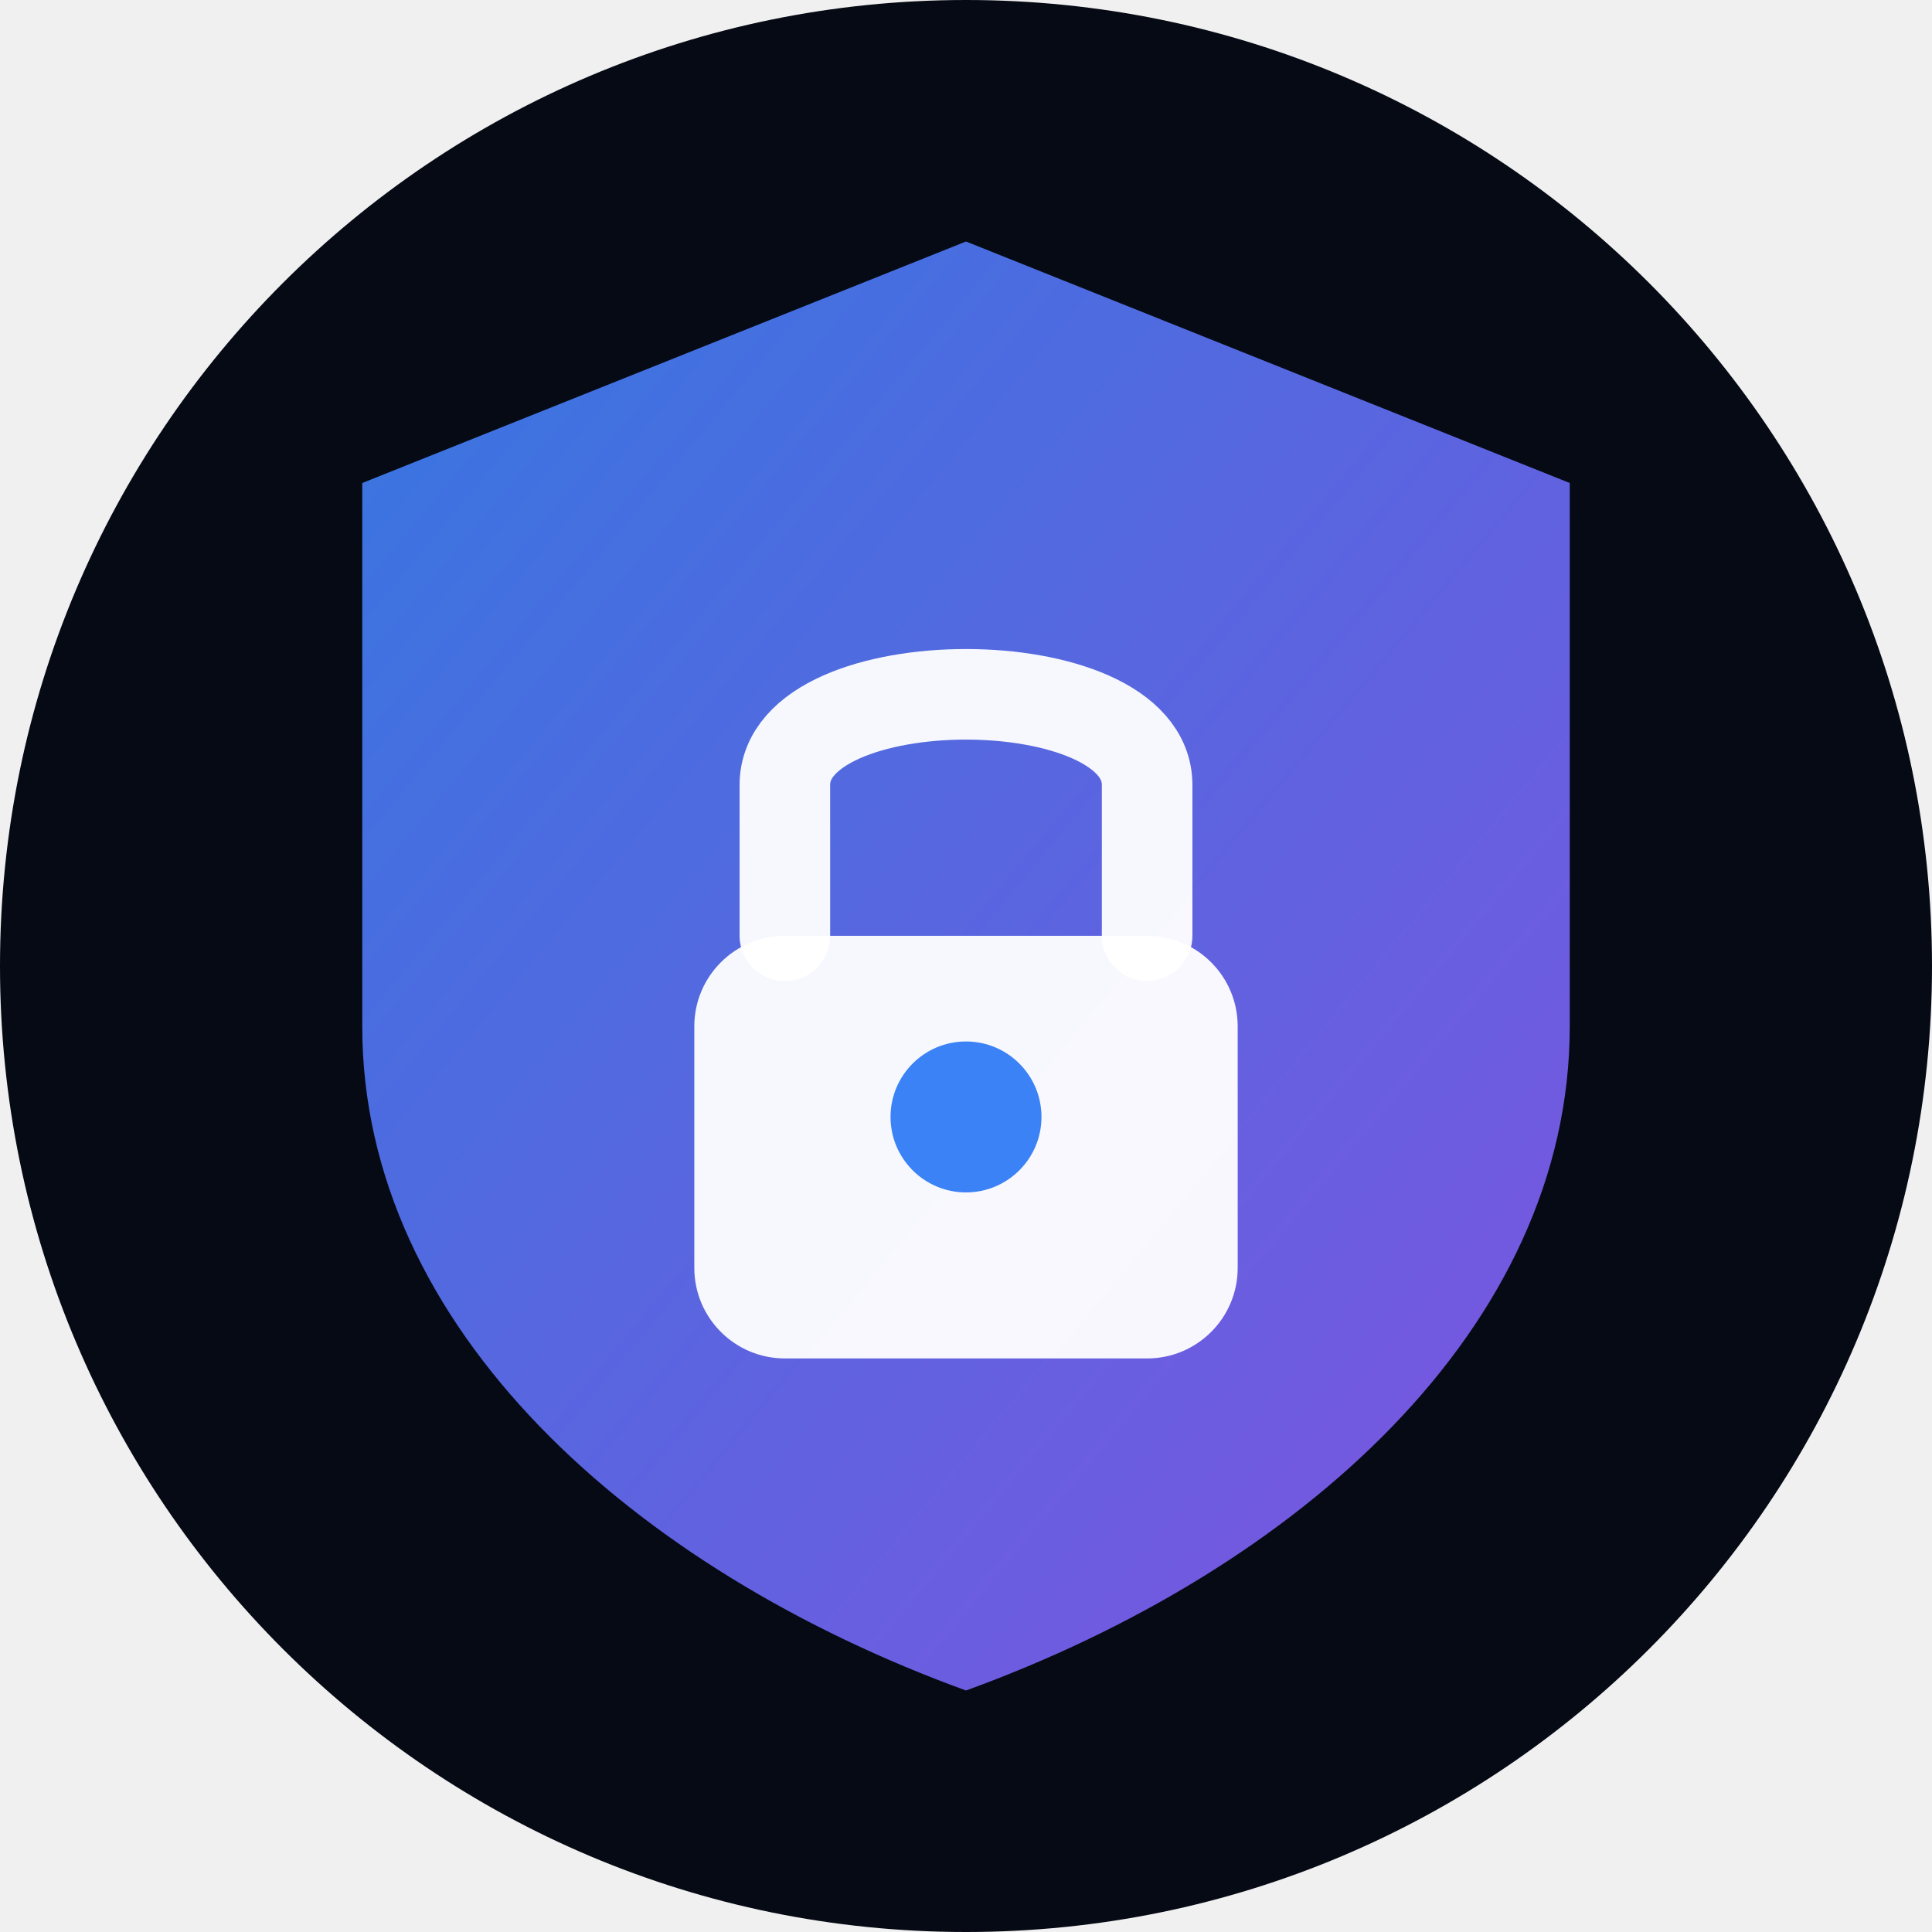
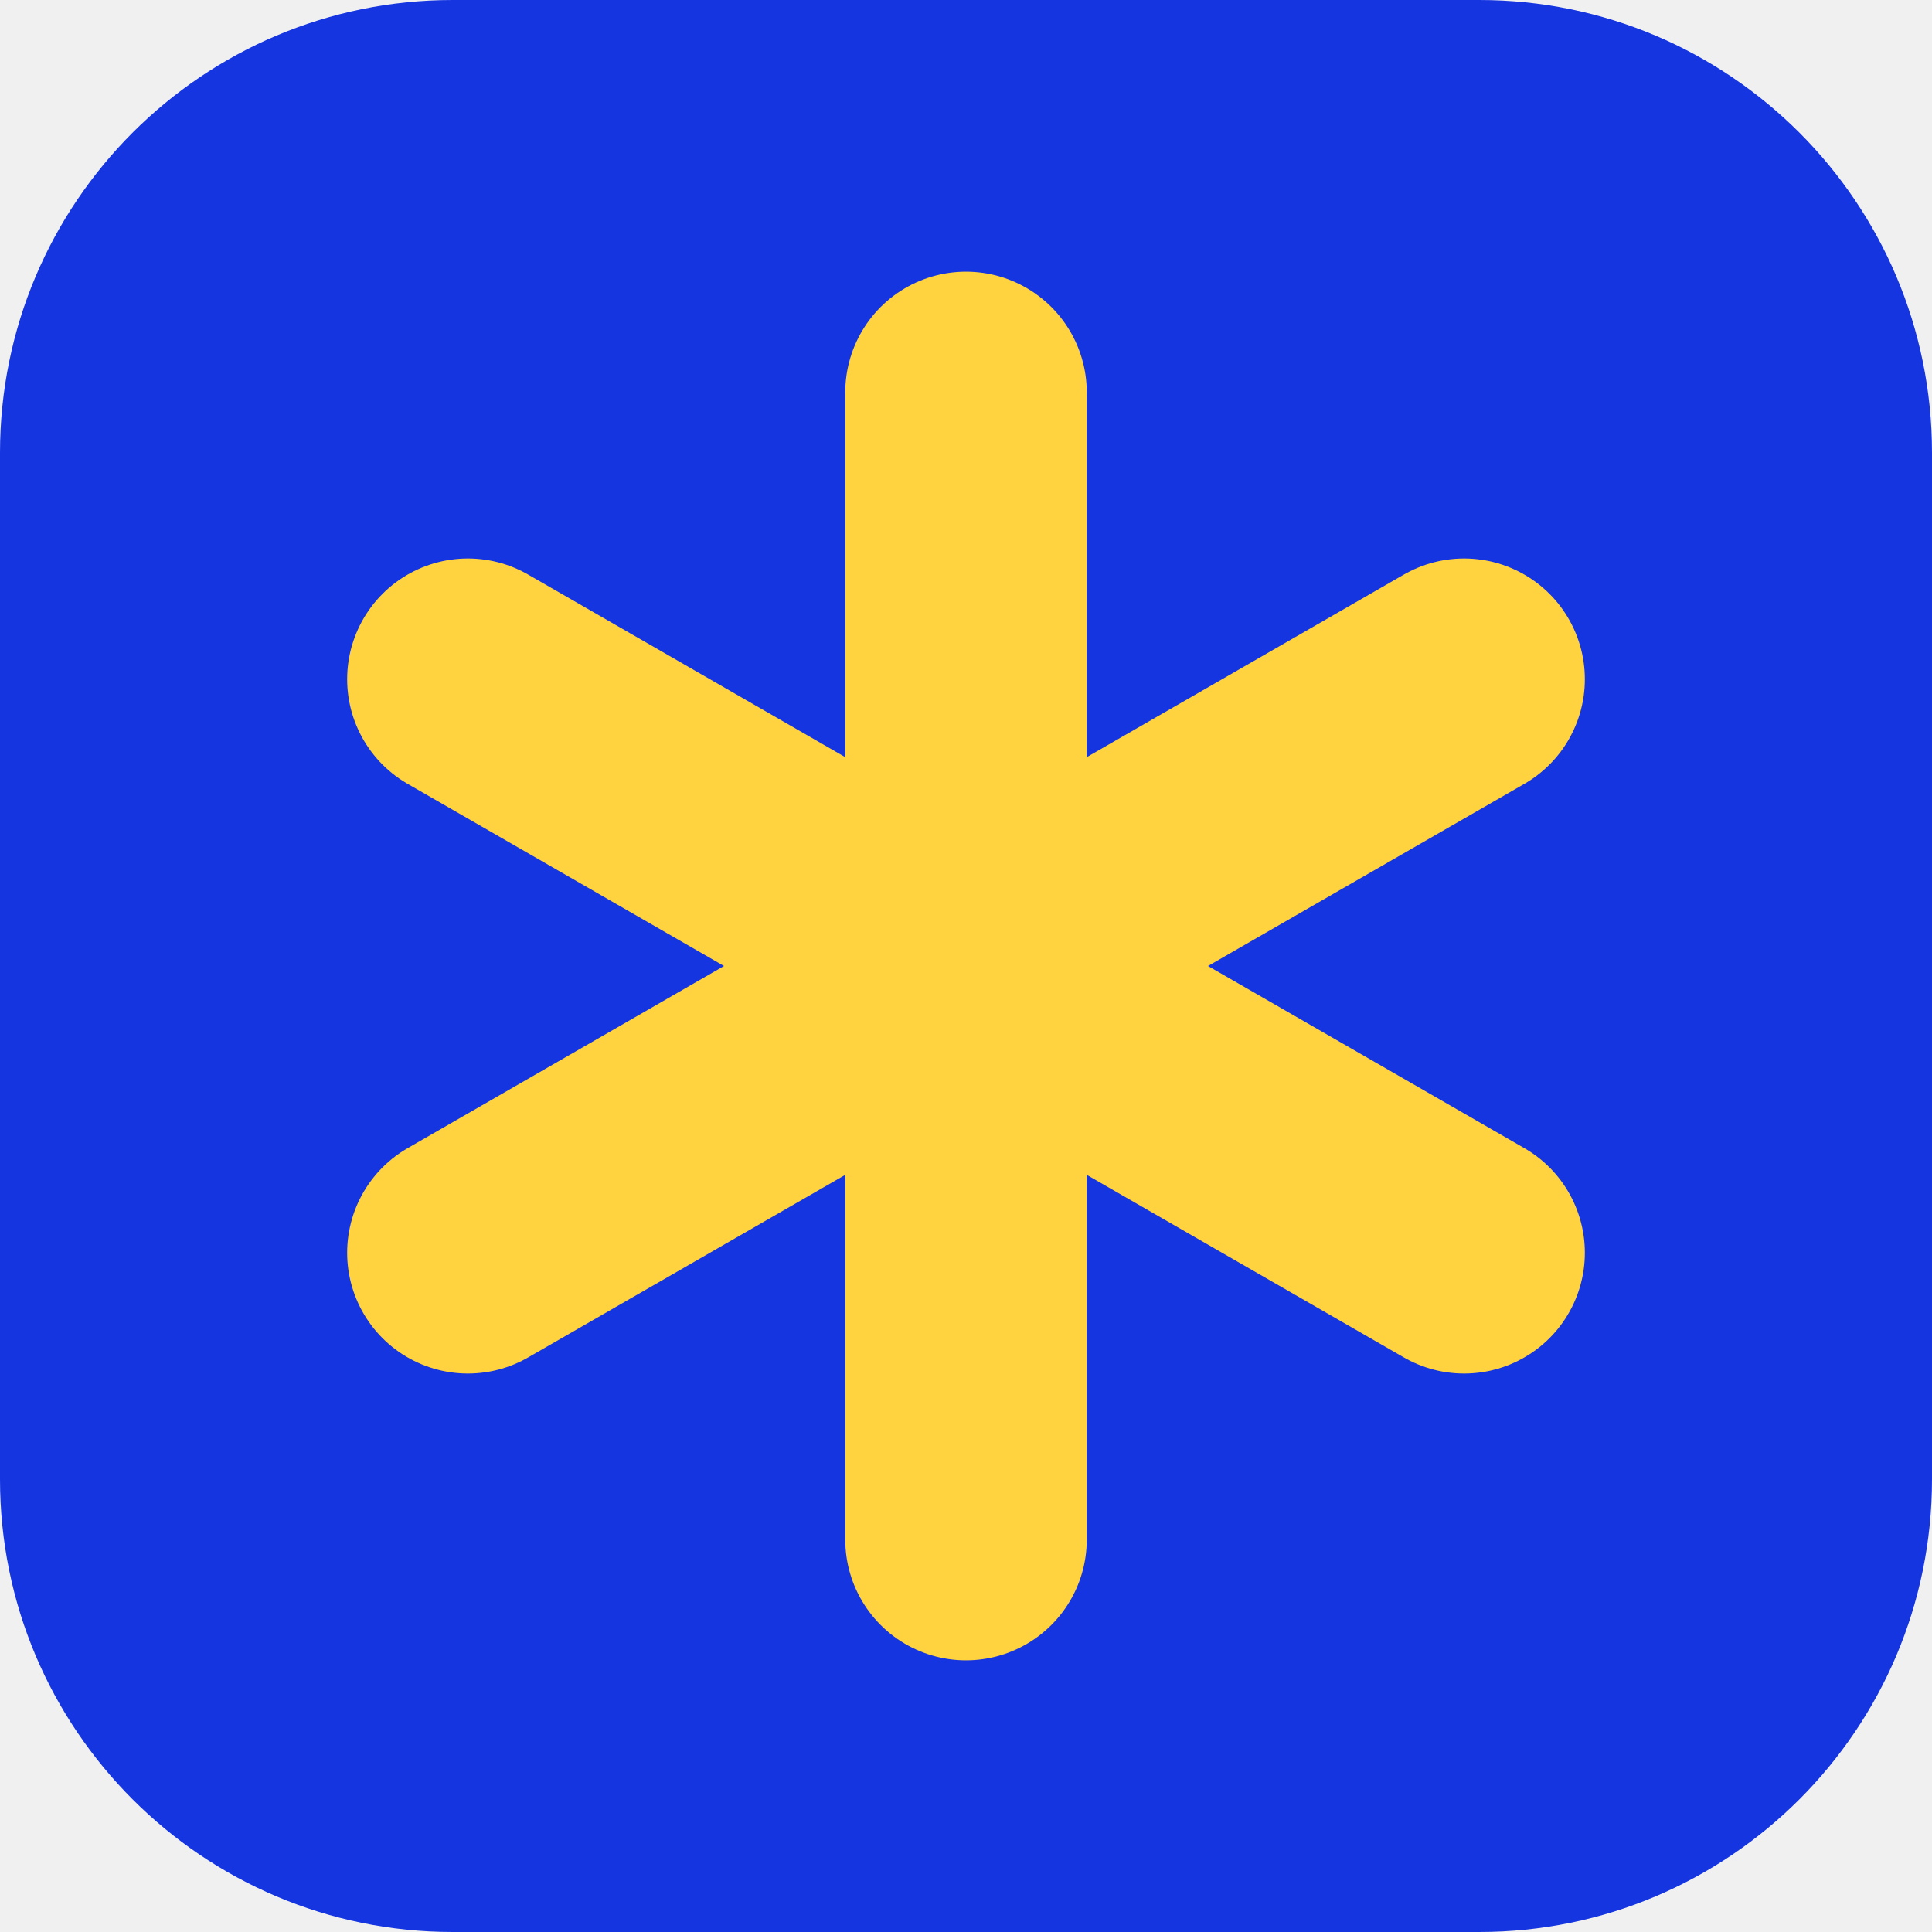
<svg xmlns="http://www.w3.org/2000/svg" viewBox="0 0 64 64">
-   <defs>
-     <linearGradient id="bg" x1="0%" y1="0%" x2="100%" y2="100%">
-       <stop offset="0%" style="stop-color:#3b82f6" />
-       <stop offset="100%" style="stop-color:#8b5cf6" />
-     </linearGradient>
-     <linearGradient id="shield" x1="0%" y1="0%" x2="100%" y2="100%">
-       <stop offset="0%" style="stop-color:#60a5fa" />
-       <stop offset="100%" style="stop-color:#a78bfa" />
-     </linearGradient>
-   </defs>
-   <circle cx="32" cy="32" r="32" fill="#060a14" />
-   <path d="M32 8 L52 16 L52 34 C52 44 43 52 32 56 C21 52 12 44 12 34 L12 16 Z" fill="url(#bg)" opacity="0.9" />
-   <rect x="23" y="31" width="18" height="14" rx="3" fill="white" opacity="0.95" />
-   <path d="M26 31 L26 26 C26 22 38 22 38 26 L38 31" fill="none" stroke="white" stroke-width="3" stroke-linecap="round" opacity="0.95" />
-   <circle cx="32" cy="37" r="2.5" fill="#3b82f6" />
+   <rect width="64" height="64" rx="15" fill="#1535E0" />
+   <path d="M32 13v38M15.5 22.5l33 19M48.5 22.5l-33 19" fill="none" stroke="#FFD23F" stroke-width="8" stroke-linecap="round" />
</svg>
